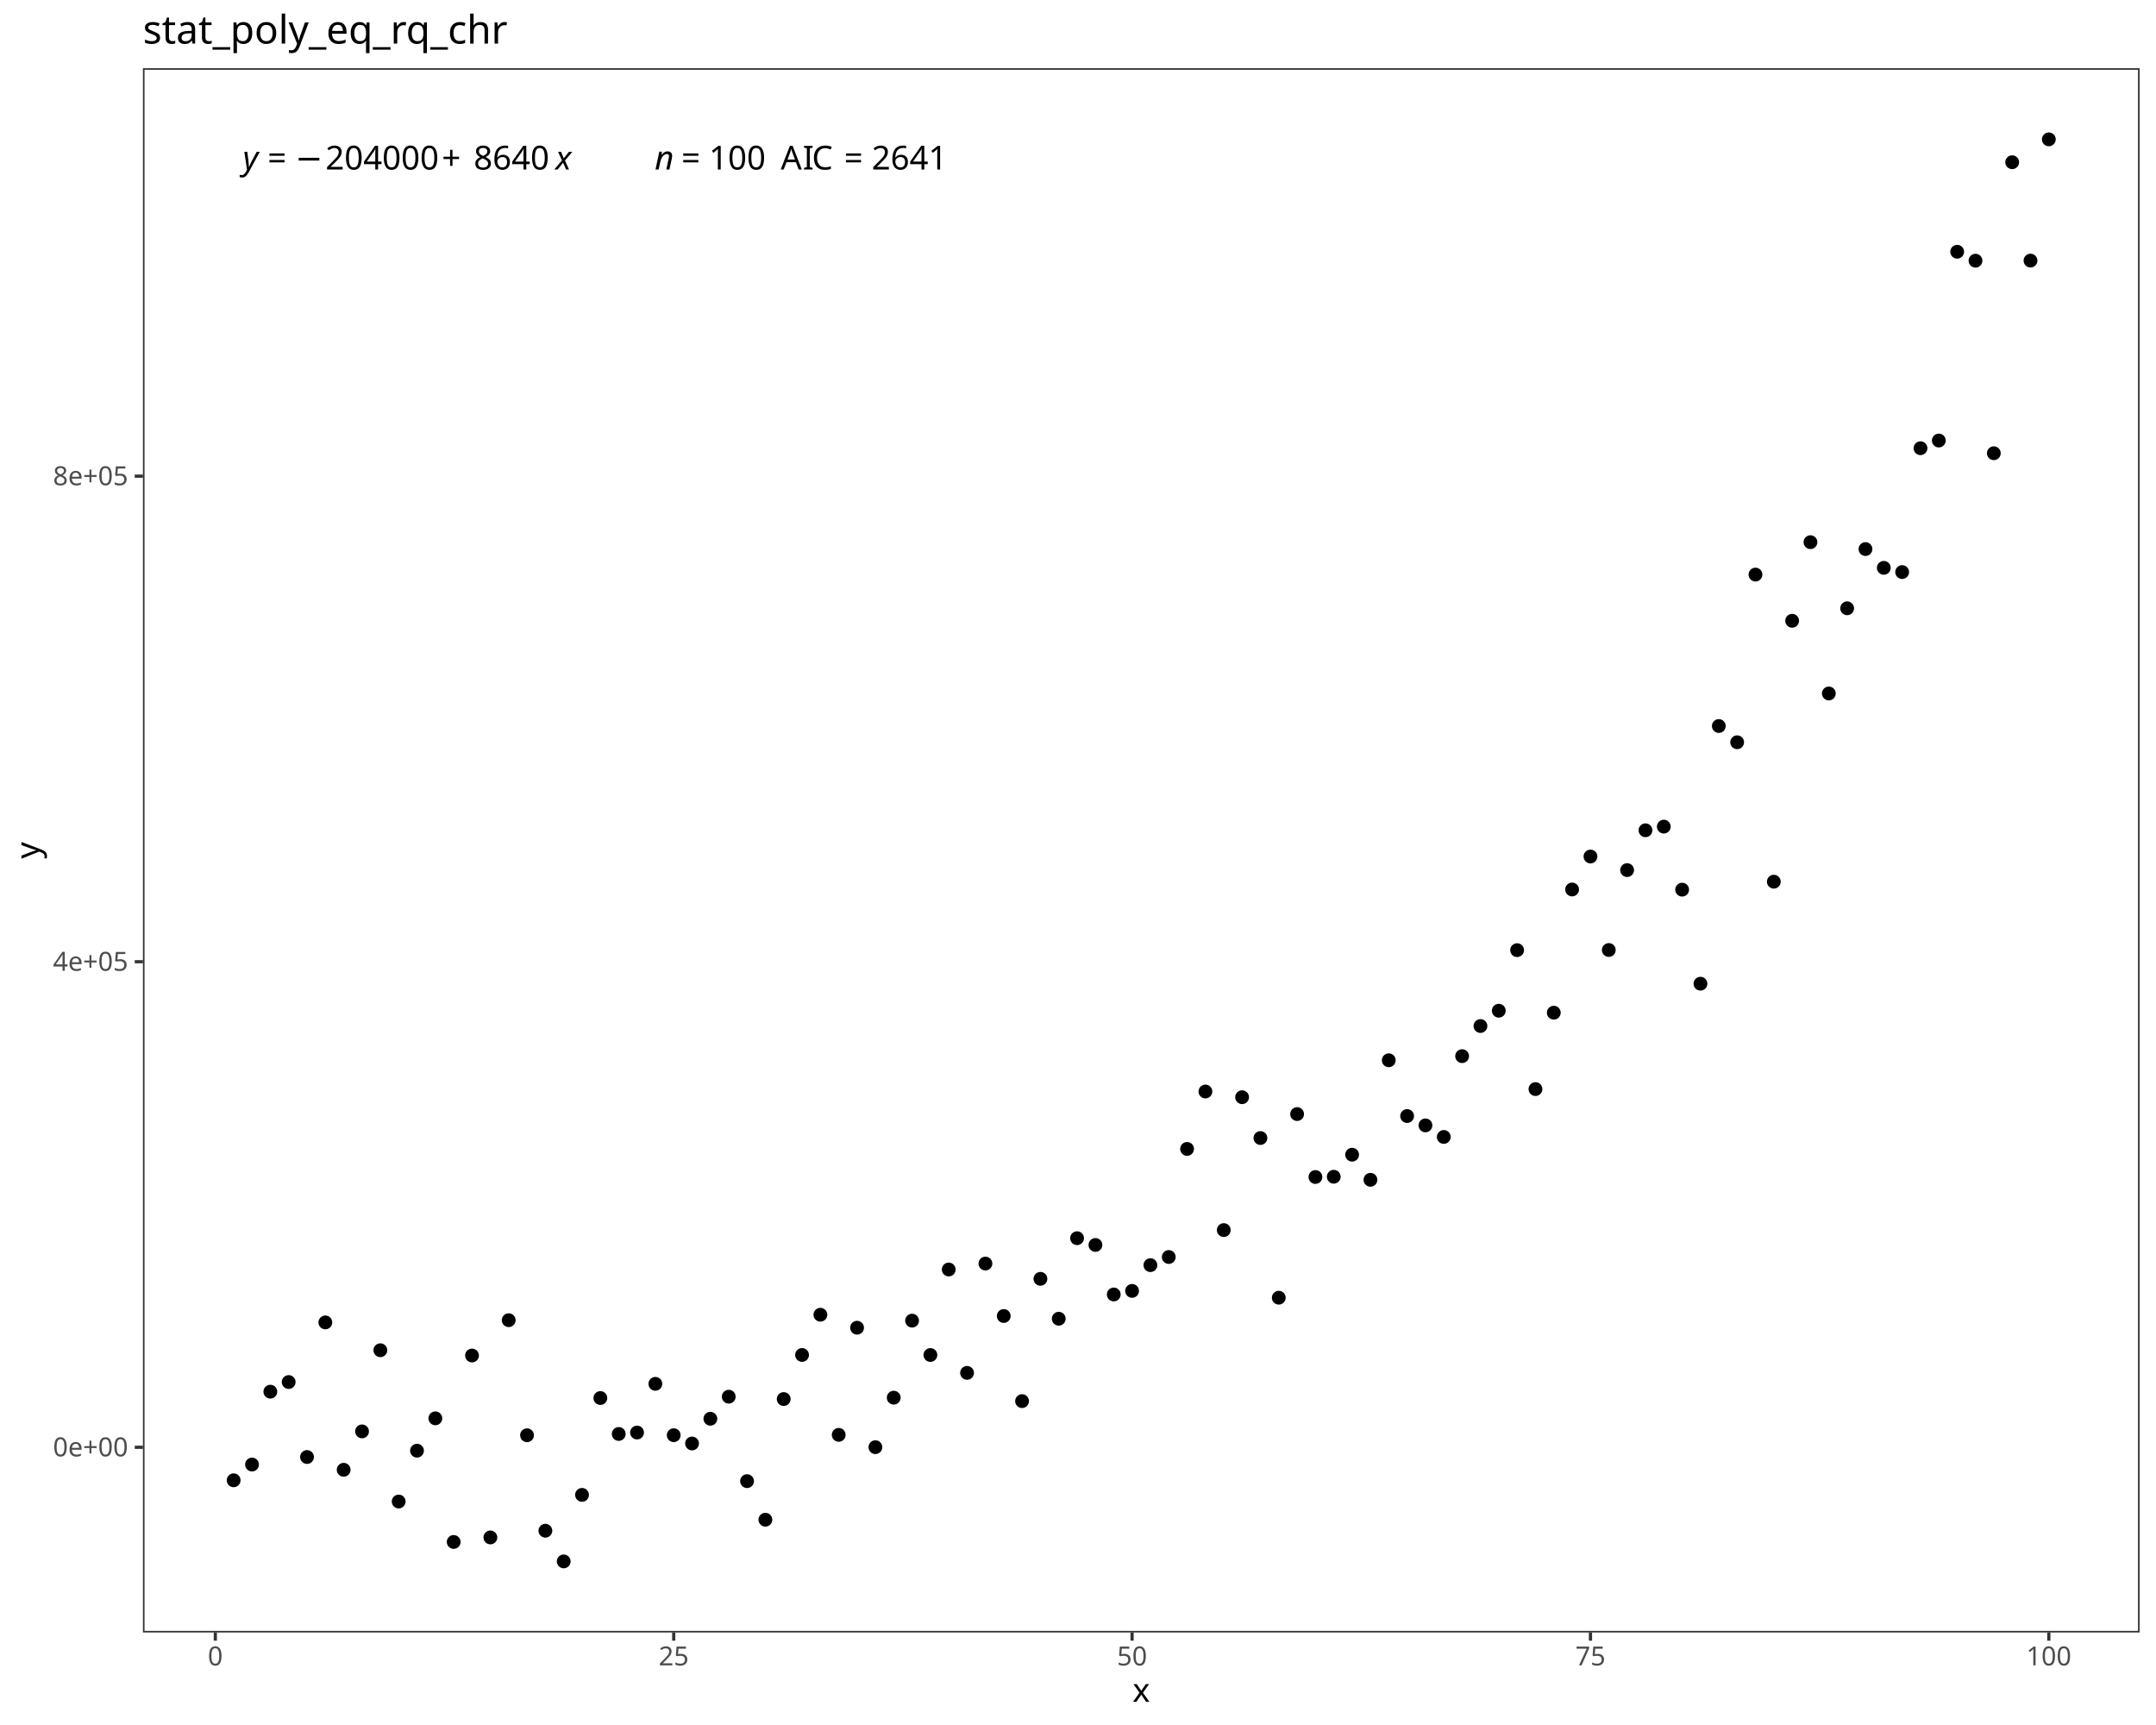
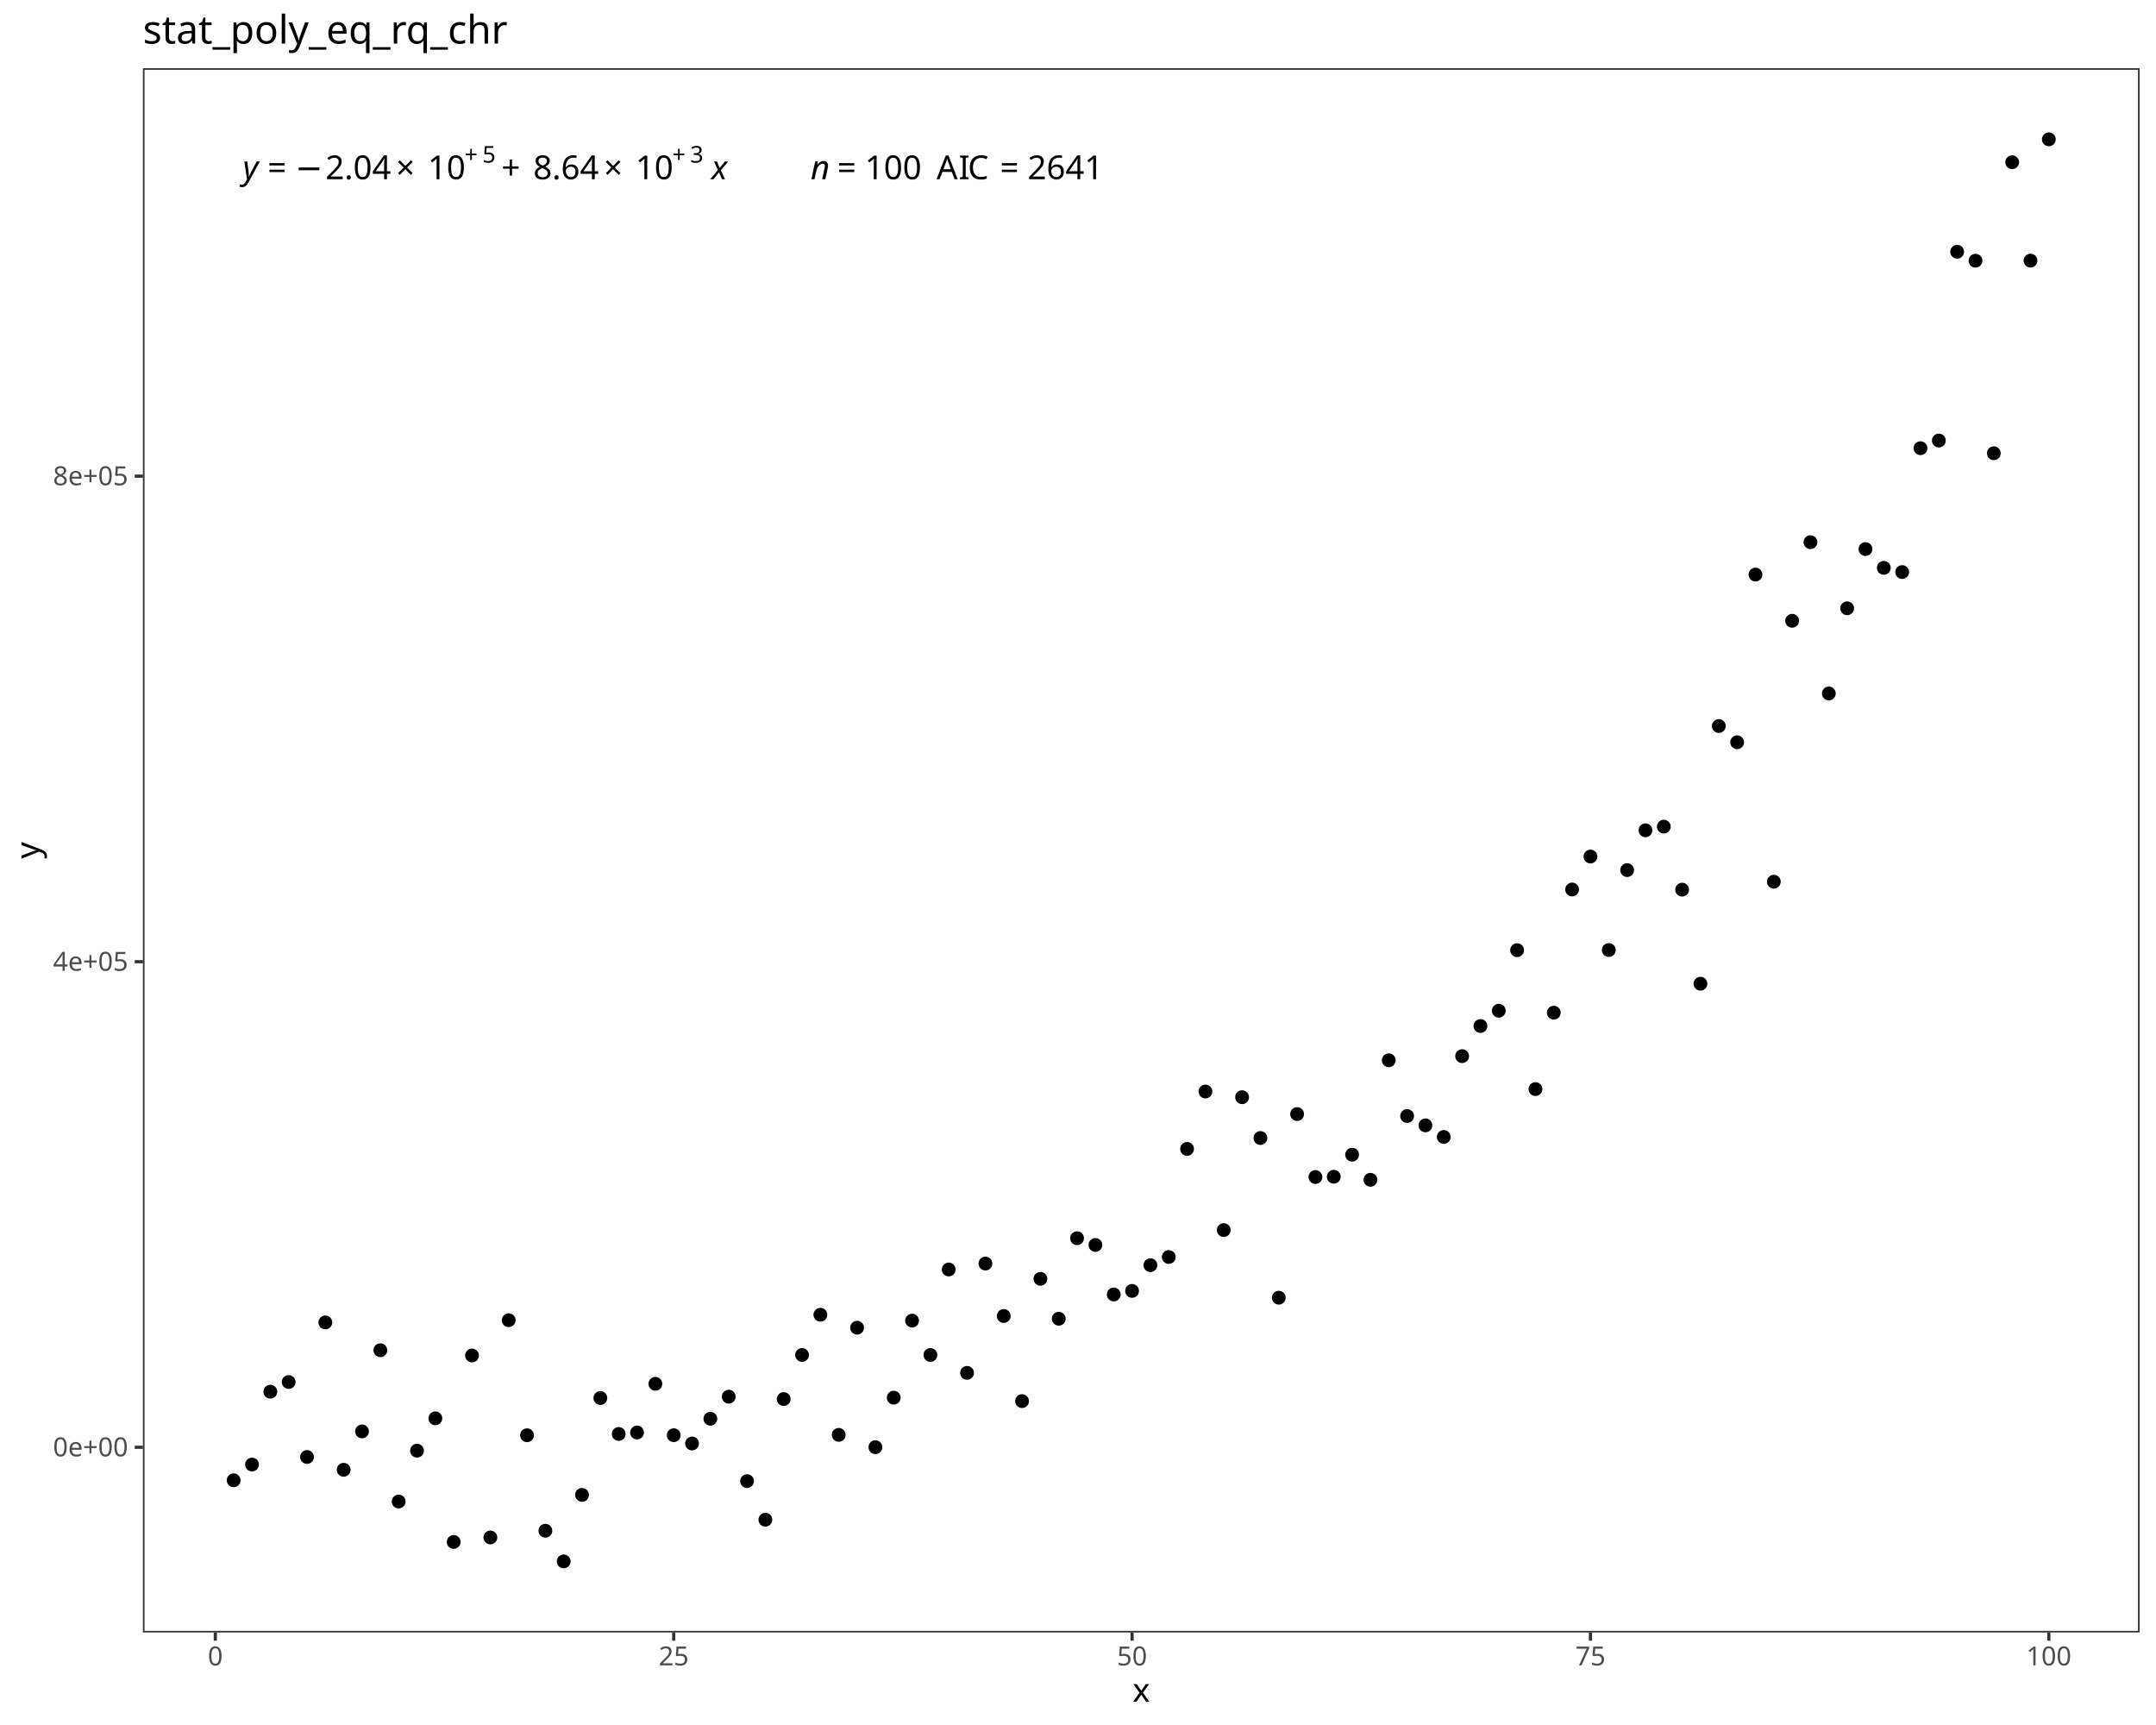
<svg xmlns="http://www.w3.org/2000/svg" class="svglite" data-engine-version="2.0" width="720.00pt" height="576.00pt" viewBox="0 0 720.00 576.00">
  <defs>
    <style type="text/css">
    .svglite line, .svglite polyline, .svglite polygon, .svglite path, .svglite rect, .svglite circle {
      fill: none;
      stroke: #000000;
      stroke-linecap: round;
      stroke-linejoin: round;
      stroke-miterlimit: 10.00;
    }
  </style>
  </defs>
  <rect width="100%" height="100%" style="stroke: none; fill: #FFFFFF;" />
  <defs>
    <clipPath id="cpMC4wMHw3MjAuMDB8MC4wMHw1NzYuMDA=">
      <rect x="0.00" y="0.00" width="720.00" height="576.00" />
    </clipPath>
  </defs>
  <g clip-path="url(#cpMC4wMHw3MjAuMDB8MC4wMHw1NzYuMDA=)">
    <rect x="0.00" y="0.00" width="720.00" height="576.00" style="stroke-width: 1.07; stroke: #FFFFFF; fill: #FFFFFF;" />
  </g>
  <defs>
    <clipPath id="cpNDcuNzN8NzE0LjUyfDIyLjc4fDU0NS4xMQ==">
      <rect x="47.73" y="22.78" width="666.80" height="522.33" />
    </clipPath>
  </defs>
  <g clip-path="url(#cpNDcuNzN8NzE0LjUyfDIyLjc4fDU0NS4xMQ==)">
    <rect x="47.73" y="22.78" width="666.80" height="522.33" style="stroke-width: 1.07; stroke: none; fill: #FFFFFF;" />
    <circle cx="78.03" cy="494.29" r="1.95" style="stroke-width: 0.71; fill: #000000;" />
    <circle cx="84.16" cy="489.03" r="1.95" style="stroke-width: 0.71; fill: #000000;" />
    <circle cx="90.28" cy="464.70" r="1.95" style="stroke-width: 0.71; fill: #000000;" />
    <circle cx="96.40" cy="461.48" r="1.95" style="stroke-width: 0.71; fill: #000000;" />
    <circle cx="102.53" cy="486.51" r="1.95" style="stroke-width: 0.71; fill: #000000;" />
    <circle cx="108.65" cy="441.57" r="1.95" style="stroke-width: 0.71; fill: #000000;" />
    <circle cx="114.77" cy="490.78" r="1.95" style="stroke-width: 0.71; fill: #000000;" />
    <circle cx="120.90" cy="477.96" r="1.95" style="stroke-width: 0.71; fill: #000000;" />
    <circle cx="127.02" cy="450.86" r="1.95" style="stroke-width: 0.71; fill: #000000;" />
    <circle cx="133.14" cy="501.38" r="1.95" style="stroke-width: 0.71; fill: #000000;" />
    <circle cx="139.26" cy="484.40" r="1.95" style="stroke-width: 0.71; fill: #000000;" />
    <circle cx="145.39" cy="473.60" r="1.95" style="stroke-width: 0.71; fill: #000000;" />
    <circle cx="151.51" cy="514.88" r="1.95" style="stroke-width: 0.71; fill: #000000;" />
    <circle cx="157.63" cy="452.62" r="1.95" style="stroke-width: 0.71; fill: #000000;" />
    <circle cx="163.76" cy="513.37" r="1.95" style="stroke-width: 0.71; fill: #000000;" />
    <circle cx="169.88" cy="440.83" r="1.95" style="stroke-width: 0.71; fill: #000000;" />
    <circle cx="176.00" cy="479.25" r="1.95" style="stroke-width: 0.71; fill: #000000;" />
    <circle cx="182.13" cy="511.13" r="1.95" style="stroke-width: 0.71; fill: #000000;" />
    <circle cx="188.25" cy="521.37" r="1.95" style="stroke-width: 0.71; fill: #000000;" />
    <circle cx="194.37" cy="499.16" r="1.95" style="stroke-width: 0.71; fill: #000000;" />
    <circle cx="200.49" cy="466.82" r="1.95" style="stroke-width: 0.71; fill: #000000;" />
    <circle cx="206.62" cy="478.82" r="1.95" style="stroke-width: 0.71; fill: #000000;" />
    <circle cx="212.74" cy="478.34" r="1.95" style="stroke-width: 0.71; fill: #000000;" />
    <circle cx="218.86" cy="462.08" r="1.95" style="stroke-width: 0.71; fill: #000000;" />
    <circle cx="224.99" cy="479.23" r="1.95" style="stroke-width: 0.71; fill: #000000;" />
    <circle cx="231.11" cy="482.00" r="1.95" style="stroke-width: 0.71; fill: #000000;" />
    <circle cx="237.23" cy="473.74" r="1.95" style="stroke-width: 0.71; fill: #000000;" />
    <circle cx="243.36" cy="466.37" r="1.95" style="stroke-width: 0.71; fill: #000000;" />
    <circle cx="249.48" cy="494.57" r="1.95" style="stroke-width: 0.71; fill: #000000;" />
    <circle cx="255.60" cy="507.45" r="1.95" style="stroke-width: 0.71; fill: #000000;" />
    <circle cx="261.72" cy="467.16" r="1.95" style="stroke-width: 0.71; fill: #000000;" />
    <circle cx="267.85" cy="452.44" r="1.95" style="stroke-width: 0.71; fill: #000000;" />
    <circle cx="273.97" cy="439.01" r="1.95" style="stroke-width: 0.71; fill: #000000;" />
    <circle cx="280.09" cy="479.12" r="1.95" style="stroke-width: 0.71; fill: #000000;" />
    <circle cx="286.22" cy="443.34" r="1.95" style="stroke-width: 0.71; fill: #000000;" />
    <circle cx="292.34" cy="483.23" r="1.95" style="stroke-width: 0.71; fill: #000000;" />
    <circle cx="298.46" cy="466.70" r="1.95" style="stroke-width: 0.71; fill: #000000;" />
    <circle cx="304.59" cy="440.98" r="1.95" style="stroke-width: 0.71; fill: #000000;" />
    <circle cx="310.71" cy="452.45" r="1.95" style="stroke-width: 0.71; fill: #000000;" />
    <circle cx="316.83" cy="423.90" r="1.95" style="stroke-width: 0.71; fill: #000000;" />
    <circle cx="322.95" cy="458.42" r="1.95" style="stroke-width: 0.71; fill: #000000;" />
    <circle cx="329.08" cy="421.92" r="1.95" style="stroke-width: 0.71; fill: #000000;" />
    <circle cx="335.20" cy="439.43" r="1.95" style="stroke-width: 0.71; fill: #000000;" />
    <circle cx="341.32" cy="467.85" r="1.95" style="stroke-width: 0.71; fill: #000000;" />
    <circle cx="347.45" cy="427.02" r="1.95" style="stroke-width: 0.71; fill: #000000;" />
    <circle cx="353.57" cy="440.34" r="1.95" style="stroke-width: 0.71; fill: #000000;" />
    <circle cx="359.69" cy="413.45" r="1.95" style="stroke-width: 0.71; fill: #000000;" />
    <circle cx="365.82" cy="415.71" r="1.95" style="stroke-width: 0.71; fill: #000000;" />
    <circle cx="371.94" cy="432.24" r="1.95" style="stroke-width: 0.71; fill: #000000;" />
    <circle cx="378.06" cy="431.05" r="1.95" style="stroke-width: 0.71; fill: #000000;" />
    <circle cx="384.18" cy="422.45" r="1.95" style="stroke-width: 0.71; fill: #000000;" />
    <circle cx="390.31" cy="419.73" r="1.95" style="stroke-width: 0.71; fill: #000000;" />
    <circle cx="396.43" cy="383.64" r="1.95" style="stroke-width: 0.71; fill: #000000;" />
    <circle cx="402.55" cy="364.47" r="1.95" style="stroke-width: 0.71; fill: #000000;" />
    <circle cx="408.68" cy="410.74" r="1.95" style="stroke-width: 0.71; fill: #000000;" />
    <circle cx="414.80" cy="366.37" r="1.95" style="stroke-width: 0.71; fill: #000000;" />
    <circle cx="420.92" cy="380.00" r="1.95" style="stroke-width: 0.71; fill: #000000;" />
    <circle cx="427.05" cy="433.32" r="1.95" style="stroke-width: 0.71; fill: #000000;" />
    <circle cx="433.17" cy="372.00" r="1.95" style="stroke-width: 0.71; fill: #000000;" />
    <circle cx="439.29" cy="393.02" r="1.95" style="stroke-width: 0.71; fill: #000000;" />
    <circle cx="445.41" cy="392.93" r="1.95" style="stroke-width: 0.71; fill: #000000;" />
    <circle cx="451.54" cy="385.57" r="1.95" style="stroke-width: 0.71; fill: #000000;" />
    <circle cx="457.66" cy="393.95" r="1.95" style="stroke-width: 0.71; fill: #000000;" />
    <circle cx="463.78" cy="354.04" r="1.95" style="stroke-width: 0.71; fill: #000000;" />
    <circle cx="469.91" cy="372.66" r="1.95" style="stroke-width: 0.71; fill: #000000;" />
    <circle cx="476.03" cy="375.78" r="1.95" style="stroke-width: 0.71; fill: #000000;" />
    <circle cx="482.15" cy="379.64" r="1.95" style="stroke-width: 0.71; fill: #000000;" />
    <circle cx="488.28" cy="352.66" r="1.95" style="stroke-width: 0.71; fill: #000000;" />
    <circle cx="494.40" cy="342.60" r="1.95" style="stroke-width: 0.71; fill: #000000;" />
    <circle cx="500.52" cy="337.49" r="1.95" style="stroke-width: 0.71; fill: #000000;" />
    <circle cx="506.64" cy="317.27" r="1.95" style="stroke-width: 0.71; fill: #000000;" />
    <circle cx="512.77" cy="363.66" r="1.95" style="stroke-width: 0.71; fill: #000000;" />
    <circle cx="518.89" cy="338.15" r="1.95" style="stroke-width: 0.71; fill: #000000;" />
    <circle cx="525.01" cy="297.01" r="1.95" style="stroke-width: 0.71; fill: #000000;" />
    <circle cx="531.14" cy="286.00" r="1.95" style="stroke-width: 0.71; fill: #000000;" />
    <circle cx="537.26" cy="317.22" r="1.95" style="stroke-width: 0.71; fill: #000000;" />
    <circle cx="543.38" cy="290.54" r="1.95" style="stroke-width: 0.71; fill: #000000;" />
    <circle cx="549.51" cy="277.24" r="1.95" style="stroke-width: 0.71; fill: #000000;" />
    <circle cx="555.63" cy="276.02" r="1.95" style="stroke-width: 0.71; fill: #000000;" />
    <circle cx="561.75" cy="297.07" r="1.95" style="stroke-width: 0.71; fill: #000000;" />
    <circle cx="567.87" cy="328.47" r="1.95" style="stroke-width: 0.71; fill: #000000;" />
    <circle cx="574.00" cy="242.43" r="1.95" style="stroke-width: 0.71; fill: #000000;" />
    <circle cx="580.12" cy="247.85" r="1.95" style="stroke-width: 0.71; fill: #000000;" />
    <circle cx="586.24" cy="191.86" r="1.95" style="stroke-width: 0.71; fill: #000000;" />
    <circle cx="592.37" cy="294.41" r="1.95" style="stroke-width: 0.71; fill: #000000;" />
    <circle cx="598.49" cy="207.29" r="1.95" style="stroke-width: 0.71; fill: #000000;" />
    <circle cx="604.61" cy="181.04" r="1.95" style="stroke-width: 0.71; fill: #000000;" />
    <circle cx="610.74" cy="231.56" r="1.95" style="stroke-width: 0.71; fill: #000000;" />
    <circle cx="616.86" cy="203.12" r="1.95" style="stroke-width: 0.71; fill: #000000;" />
    <circle cx="622.98" cy="183.34" r="1.95" style="stroke-width: 0.71; fill: #000000;" />
    <circle cx="629.10" cy="189.61" r="1.95" style="stroke-width: 0.71; fill: #000000;" />
    <circle cx="635.23" cy="191.02" r="1.95" style="stroke-width: 0.71; fill: #000000;" />
    <circle cx="641.35" cy="149.66" r="1.95" style="stroke-width: 0.71; fill: #000000;" />
    <circle cx="647.47" cy="147.10" r="1.95" style="stroke-width: 0.71; fill: #000000;" />
    <circle cx="653.60" cy="84.06" r="1.95" style="stroke-width: 0.71; fill: #000000;" />
    <circle cx="659.72" cy="87.05" r="1.95" style="stroke-width: 0.71; fill: #000000;" />
    <circle cx="665.84" cy="151.34" r="1.95" style="stroke-width: 0.71; fill: #000000;" />
    <circle cx="671.97" cy="54.17" r="1.95" style="stroke-width: 0.71; fill: #000000;" />
    <circle cx="678.09" cy="87.02" r="1.95" style="stroke-width: 0.71; fill: #000000;" />
    <circle cx="684.21" cy="46.53" r="1.95" style="stroke-width: 0.71; fill: #000000;" />
-     <text x="81.07" y="56.61" style="font-size: 11.04px; font-style: italic; font-family: sans;" textLength="5.52px" lengthAdjust="spacingAndGlyphs">y</text>
-     <text x="86.59" y="56.61" style="font-size: 11.04px; font-family: sans;" textLength="2.76px" lengthAdjust="spacingAndGlyphs"> </text>
-     <text x="89.35" y="56.61" style="font-size: 11.04px; font-family: sans;" textLength="6.45px" lengthAdjust="spacingAndGlyphs">=</text>
-     <text x="95.80" y="56.61" style="font-size: 11.04px; font-family: sans;" textLength="2.76px" lengthAdjust="spacingAndGlyphs"> </text>
-     <text x="98.57" y="56.61" style="font-size: 11.04px; font-family: sans;" textLength="8.58px" lengthAdjust="spacingAndGlyphs">−</text>
-     <text x="108.68" y="56.61" style="font-size: 11.04px; font-family: sans;" textLength="36.84px" lengthAdjust="spacingAndGlyphs">204000</text>
-     <text x="147.56" y="56.61" style="font-size: 11.04px; font-family: sans;" textLength="8.57px" lengthAdjust="spacingAndGlyphs">+</text>
-     <text x="158.18" y="56.61" style="font-size: 11.04px; font-family: sans;" textLength="24.56px" lengthAdjust="spacingAndGlyphs">8640</text>
-     <text x="182.74" y="56.61" style="font-size: 11.04px; font-family: sans;" textLength="2.76px" lengthAdjust="spacingAndGlyphs"> </text>
-     <text x="185.50" y="56.61" style="font-size: 11.04px; font-style: italic; font-family: sans;" textLength="5.52px" lengthAdjust="spacingAndGlyphs">x</text>
-     <text x="191.03" y="56.61" style="font-size: 11.04px; font-family: sans;" textLength="2.76px" lengthAdjust="spacingAndGlyphs"> </text>
-     <text x="193.79" y="56.61" style="font-size: 11.04px; font-family: sans;" textLength="2.76px" lengthAdjust="spacingAndGlyphs"> </text>
-     <text x="196.55" y="56.61" style="font-size: 11.04px; font-family: sans;" textLength="2.76px" lengthAdjust="spacingAndGlyphs"> </text>
-     <text x="199.31" y="56.61" style="font-size: 11.04px; font-family: sans;" textLength="2.76px" lengthAdjust="spacingAndGlyphs"> </text>
-     <text x="202.07" y="56.61" style="font-size: 11.04px; font-family: sans;" textLength="2.76px" lengthAdjust="spacingAndGlyphs"> </text>
-     <text x="204.84" y="56.61" style="font-size: 11.04px; font-family: sans;" textLength="2.76px" lengthAdjust="spacingAndGlyphs"> </text>
-     <text x="207.60" y="56.61" style="font-size: 11.04px; font-family: sans;" textLength="2.76px" lengthAdjust="spacingAndGlyphs"> </text>
-     <text x="210.36" y="56.61" style="font-size: 11.04px; font-family: sans;" textLength="2.76px" lengthAdjust="spacingAndGlyphs"> </text>
-     <text x="213.12" y="56.61" style="font-size: 11.04px; font-family: sans;" textLength="2.76px" lengthAdjust="spacingAndGlyphs"> </text>
-     <text x="215.88" y="56.61" style="font-size: 11.04px; font-family: sans;" textLength="2.76px" lengthAdjust="spacingAndGlyphs"> </text>
-     <text x="218.65" y="56.61" style="font-size: 11.04px; font-style: italic; font-family: sans;" textLength="6.14px" lengthAdjust="spacingAndGlyphs">n</text>
-     <text x="224.79" y="56.61" style="font-size: 11.04px; font-family: sans;" textLength="2.76px" lengthAdjust="spacingAndGlyphs"> </text>
-     <text x="227.55" y="56.61" style="font-size: 11.04px; font-family: sans;" textLength="6.45px" lengthAdjust="spacingAndGlyphs">=</text>
-     <text x="234.00" y="56.61" style="font-size: 11.04px; font-family: sans;" textLength="2.76px" lengthAdjust="spacingAndGlyphs"> </text>
-     <text x="236.76" y="56.61" style="font-size: 11.04px; font-family: sans;" textLength="18.42px" lengthAdjust="spacingAndGlyphs">100</text>
-     <text x="255.18" y="56.61" style="font-size: 11.04px; font-family: sans;" textLength="2.76px" lengthAdjust="spacingAndGlyphs"> </text>
-     <text x="257.95" y="56.61" style="font-size: 11.04px; font-family: sans;" textLength="2.76px" lengthAdjust="spacingAndGlyphs"> </text>
-     <text x="260.71" y="56.61" style="font-size: 11.04px; font-family: sans;" textLength="7.37px" lengthAdjust="spacingAndGlyphs">A</text>
-     <text x="268.07" y="56.61" style="font-size: 11.04px; font-family: sans;" textLength="3.07px" lengthAdjust="spacingAndGlyphs">I</text>
-     <text x="271.14" y="56.61" style="font-size: 11.04px; font-family: sans;" textLength="7.98px" lengthAdjust="spacingAndGlyphs">C</text>
-     <text x="279.12" y="56.61" style="font-size: 11.04px; font-family: sans;" textLength="2.76px" lengthAdjust="spacingAndGlyphs"> </text>
-     <text x="281.88" y="56.61" style="font-size: 11.04px; font-family: sans;" textLength="6.45px" lengthAdjust="spacingAndGlyphs">=</text>
-     <text x="288.33" y="56.61" style="font-size: 11.04px; font-family: sans;" textLength="2.76px" lengthAdjust="spacingAndGlyphs"> </text>
-     <text x="291.09" y="56.61" style="font-size: 11.04px; font-family: sans;" textLength="24.56px" lengthAdjust="spacingAndGlyphs">2641</text>
-     <text x="315.65" y="56.61" style="font-size: 11.04px; font-family: sans;" textLength="2.76px" lengthAdjust="spacingAndGlyphs"> </text>
-     <text x="318.41" y="56.61" style="font-size: 11.04px; font-family: sans;" textLength="2.76px" lengthAdjust="spacingAndGlyphs"> </text>
+     <text x="81.07" y="59.84" style="font-size: 11.04px; font-style: italic; font-family: sans;" textLength="5.52px" lengthAdjust="spacingAndGlyphs">y</text>
+     <text x="86.59" y="59.84" style="font-size: 11.04px; font-family: sans;" textLength="2.76px" lengthAdjust="spacingAndGlyphs"> </text>
+     <text x="89.35" y="59.84" style="font-size: 11.04px; font-family: sans;" textLength="6.45px" lengthAdjust="spacingAndGlyphs">=</text>
+     <text x="95.80" y="59.84" style="font-size: 11.04px; font-family: sans;" textLength="2.76px" lengthAdjust="spacingAndGlyphs"> </text>
+     <text x="98.57" y="59.84" style="font-size: 11.04px; font-family: sans;" textLength="8.58px" lengthAdjust="spacingAndGlyphs">−</text>
+     <text x="108.68" y="59.84" style="font-size: 11.04px; font-family: sans;" textLength="21.49px" lengthAdjust="spacingAndGlyphs">2.04</text>
+     <text x="132.21" y="59.84" style="font-size: 11.04px; font-family: sans;" textLength="8.58px" lengthAdjust="spacingAndGlyphs">×</text>
+     <text x="142.83" y="59.84" style="font-size: 11.04px; font-family: sans;" textLength="12.28px" lengthAdjust="spacingAndGlyphs">10</text>
+     <text x="155.11" y="54.30" style="font-size: 7.73px; font-family: sans;" textLength="6.00px" lengthAdjust="spacingAndGlyphs">+</text>
+     <text x="161.11" y="54.30" style="font-size: 7.73px; font-family: sans;" textLength="4.30px" lengthAdjust="spacingAndGlyphs">5</text>
+     <text x="167.45" y="59.84" style="font-size: 11.04px; font-family: sans;" textLength="8.57px" lengthAdjust="spacingAndGlyphs">+</text>
+     <text x="178.07" y="59.84" style="font-size: 11.04px; font-family: sans;" textLength="21.49px" lengthAdjust="spacingAndGlyphs">8.64</text>
+     <text x="201.60" y="59.84" style="font-size: 11.04px; font-family: sans;" textLength="8.58px" lengthAdjust="spacingAndGlyphs">×</text>
+     <text x="212.22" y="59.84" style="font-size: 11.04px; font-family: sans;" textLength="12.28px" lengthAdjust="spacingAndGlyphs">10</text>
+     <text x="224.50" y="54.30" style="font-size: 7.73px; font-family: sans;" textLength="6.00px" lengthAdjust="spacingAndGlyphs">+</text>
+     <text x="230.50" y="54.30" style="font-size: 7.73px; font-family: sans;" textLength="4.30px" lengthAdjust="spacingAndGlyphs">3</text>
+     <text x="234.80" y="59.84" style="font-size: 11.04px; font-family: sans;" textLength="2.76px" lengthAdjust="spacingAndGlyphs"> </text>
+     <text x="237.57" y="59.84" style="font-size: 11.04px; font-style: italic; font-family: sans;" textLength="5.52px" lengthAdjust="spacingAndGlyphs">x</text>
+     <text x="243.09" y="59.84" style="font-size: 11.04px; font-family: sans;" textLength="2.76px" lengthAdjust="spacingAndGlyphs"> </text>
+     <text x="245.85" y="59.84" style="font-size: 11.04px; font-family: sans;" textLength="2.76px" lengthAdjust="spacingAndGlyphs"> </text>
+     <text x="248.61" y="59.84" style="font-size: 11.04px; font-family: sans;" textLength="2.76px" lengthAdjust="spacingAndGlyphs"> </text>
+     <text x="251.38" y="59.84" style="font-size: 11.04px; font-family: sans;" textLength="2.76px" lengthAdjust="spacingAndGlyphs"> </text>
+     <text x="254.14" y="59.84" style="font-size: 11.04px; font-family: sans;" textLength="2.76px" lengthAdjust="spacingAndGlyphs"> </text>
+     <text x="256.90" y="59.84" style="font-size: 11.04px; font-family: sans;" textLength="2.76px" lengthAdjust="spacingAndGlyphs"> </text>
+     <text x="259.66" y="59.84" style="font-size: 11.04px; font-family: sans;" textLength="2.76px" lengthAdjust="spacingAndGlyphs"> </text>
+     <text x="262.42" y="59.84" style="font-size: 11.04px; font-family: sans;" textLength="2.76px" lengthAdjust="spacingAndGlyphs"> </text>
+     <text x="265.19" y="59.84" style="font-size: 11.04px; font-family: sans;" textLength="2.76px" lengthAdjust="spacingAndGlyphs"> </text>
+     <text x="267.95" y="59.84" style="font-size: 11.04px; font-family: sans;" textLength="2.76px" lengthAdjust="spacingAndGlyphs"> </text>
+     <text x="270.71" y="59.84" style="font-size: 11.04px; font-style: italic; font-family: sans;" textLength="6.14px" lengthAdjust="spacingAndGlyphs">n</text>
+     <text x="276.85" y="59.84" style="font-size: 11.04px; font-family: sans;" textLength="2.76px" lengthAdjust="spacingAndGlyphs"> </text>
+     <text x="279.61" y="59.84" style="font-size: 11.04px; font-family: sans;" textLength="6.45px" lengthAdjust="spacingAndGlyphs">=</text>
+     <text x="286.06" y="59.84" style="font-size: 11.04px; font-family: sans;" textLength="2.76px" lengthAdjust="spacingAndGlyphs"> </text>
+     <text x="288.83" y="59.84" style="font-size: 11.04px; font-family: sans;" textLength="18.42px" lengthAdjust="spacingAndGlyphs">100</text>
+     <text x="307.25" y="59.84" style="font-size: 11.04px; font-family: sans;" textLength="2.76px" lengthAdjust="spacingAndGlyphs"> </text>
+     <text x="310.01" y="59.84" style="font-size: 11.04px; font-family: sans;" textLength="2.76px" lengthAdjust="spacingAndGlyphs"> </text>
+     <text x="312.77" y="59.84" style="font-size: 11.04px; font-family: sans;" textLength="7.37px" lengthAdjust="spacingAndGlyphs">A</text>
+     <text x="320.14" y="59.84" style="font-size: 11.04px; font-family: sans;" textLength="3.07px" lengthAdjust="spacingAndGlyphs">I</text>
+     <text x="323.20" y="59.84" style="font-size: 11.04px; font-family: sans;" textLength="7.98px" lengthAdjust="spacingAndGlyphs">C</text>
+     <text x="331.18" y="59.84" style="font-size: 11.04px; font-family: sans;" textLength="2.76px" lengthAdjust="spacingAndGlyphs"> </text>
+     <text x="333.94" y="59.84" style="font-size: 11.04px; font-family: sans;" textLength="6.45px" lengthAdjust="spacingAndGlyphs">=</text>
+     <text x="340.39" y="59.84" style="font-size: 11.04px; font-family: sans;" textLength="2.76px" lengthAdjust="spacingAndGlyphs"> </text>
+     <text x="343.16" y="59.84" style="font-size: 11.04px; font-family: sans;" textLength="24.56px" lengthAdjust="spacingAndGlyphs">2641</text>
+     <text x="367.72" y="59.84" style="font-size: 11.04px; font-family: sans;" textLength="2.76px" lengthAdjust="spacingAndGlyphs"> </text>
+     <text x="370.48" y="59.84" style="font-size: 11.04px; font-family: sans;" textLength="2.76px" lengthAdjust="spacingAndGlyphs"> </text>
    <rect x="47.73" y="22.78" width="666.80" height="522.33" style="stroke-width: 1.07; stroke: #333333;" />
  </g>
  <g clip-path="url(#cpMC4wMHw3MjAuMDB8MC4wMHw1NzYuMDA=)">
    <text x="42.79" y="486.29" text-anchor="end" style="font-size: 8.80px; fill: #4D4D4D; font-family: sans;" textLength="24.72px" lengthAdjust="spacingAndGlyphs">0e+00</text>
    <text x="42.79" y="324.15" text-anchor="end" style="font-size: 8.80px; fill: #4D4D4D; font-family: sans;" textLength="24.72px" lengthAdjust="spacingAndGlyphs">4e+05</text>
    <text x="42.79" y="162.02" text-anchor="end" style="font-size: 8.80px; fill: #4D4D4D; font-family: sans;" textLength="24.72px" lengthAdjust="spacingAndGlyphs">8e+05</text>
    <polyline points="44.99,483.26 47.73,483.26 " style="stroke-width: 1.07; stroke: #333333; stroke-linecap: butt;" />
    <polyline points="44.99,321.13 47.73,321.13 " style="stroke-width: 1.07; stroke: #333333; stroke-linecap: butt;" />
    <polyline points="44.99,158.99 47.73,158.99 " style="stroke-width: 1.07; stroke: #333333; stroke-linecap: butt;" />
    <polyline points="71.91,547.85 71.91,545.11 " style="stroke-width: 1.07; stroke: #333333; stroke-linecap: butt;" />
    <polyline points="224.99,547.85 224.99,545.11 " style="stroke-width: 1.07; stroke: #333333; stroke-linecap: butt;" />
    <polyline points="378.06,547.85 378.06,545.11 " style="stroke-width: 1.07; stroke: #333333; stroke-linecap: butt;" />
    <polyline points="531.14,547.85 531.14,545.11 " style="stroke-width: 1.07; stroke: #333333; stroke-linecap: butt;" />
    <polyline points="684.21,547.85 684.21,545.11 " style="stroke-width: 1.07; stroke: #333333; stroke-linecap: butt;" />
    <text x="71.91" y="556.10" text-anchor="middle" style="font-size: 8.80px; fill: #4D4D4D; font-family: sans;" textLength="4.89px" lengthAdjust="spacingAndGlyphs">0</text>
    <text x="224.99" y="556.10" text-anchor="middle" style="font-size: 8.80px; fill: #4D4D4D; font-family: sans;" textLength="9.79px" lengthAdjust="spacingAndGlyphs">25</text>
    <text x="378.06" y="556.10" text-anchor="middle" style="font-size: 8.80px; fill: #4D4D4D; font-family: sans;" textLength="9.79px" lengthAdjust="spacingAndGlyphs">50</text>
    <text x="531.14" y="556.10" text-anchor="middle" style="font-size: 8.80px; fill: #4D4D4D; font-family: sans;" textLength="9.79px" lengthAdjust="spacingAndGlyphs">75</text>
    <text x="684.21" y="556.10" text-anchor="middle" style="font-size: 8.80px; fill: #4D4D4D; font-family: sans;" textLength="14.68px" lengthAdjust="spacingAndGlyphs">100</text>
    <text x="381.12" y="568.24" text-anchor="middle" style="font-size: 11.00px; font-family: sans;" textLength="5.50px" lengthAdjust="spacingAndGlyphs">x</text>
    <text transform="translate(13.05,283.95) rotate(-90)" text-anchor="middle" style="font-size: 11.00px; font-family: sans;" textLength="5.50px" lengthAdjust="spacingAndGlyphs">y</text>
    <text x="47.73" y="14.56" style="font-size: 13.20px; font-family: sans;" textLength="119.63px" lengthAdjust="spacingAndGlyphs">stat_poly_eq_rq_chr</text>
  </g>
</svg>
